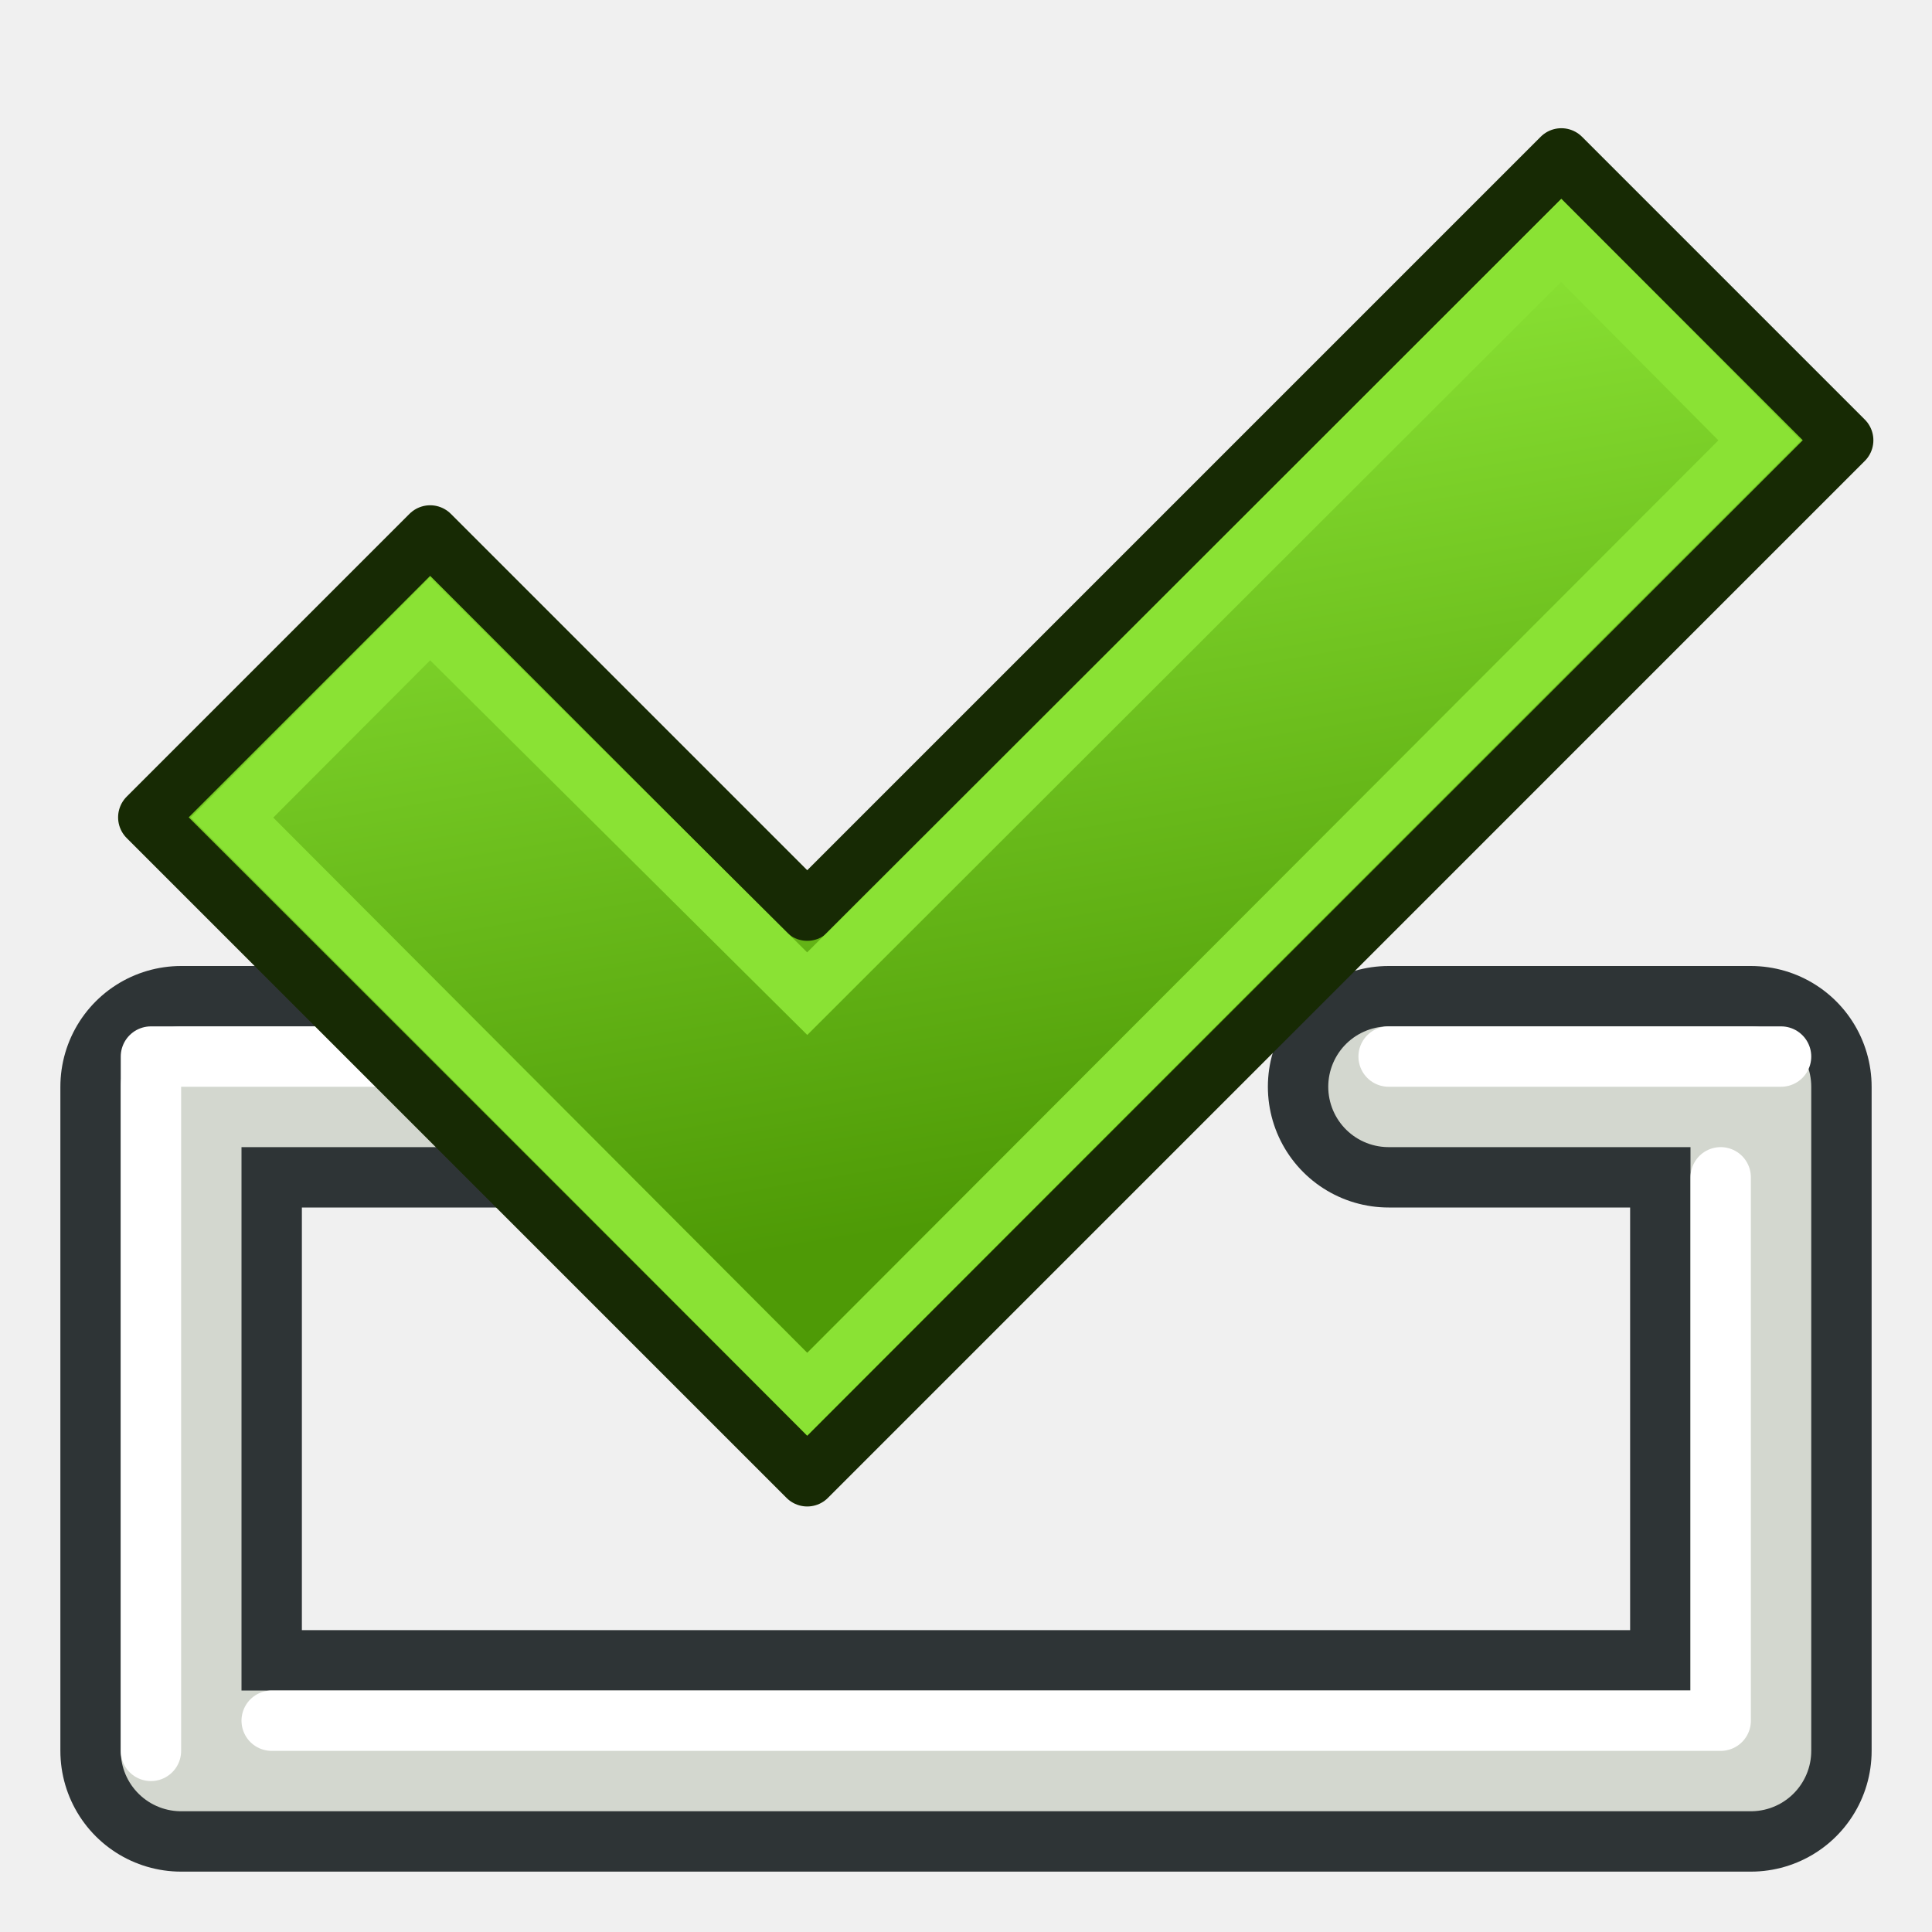
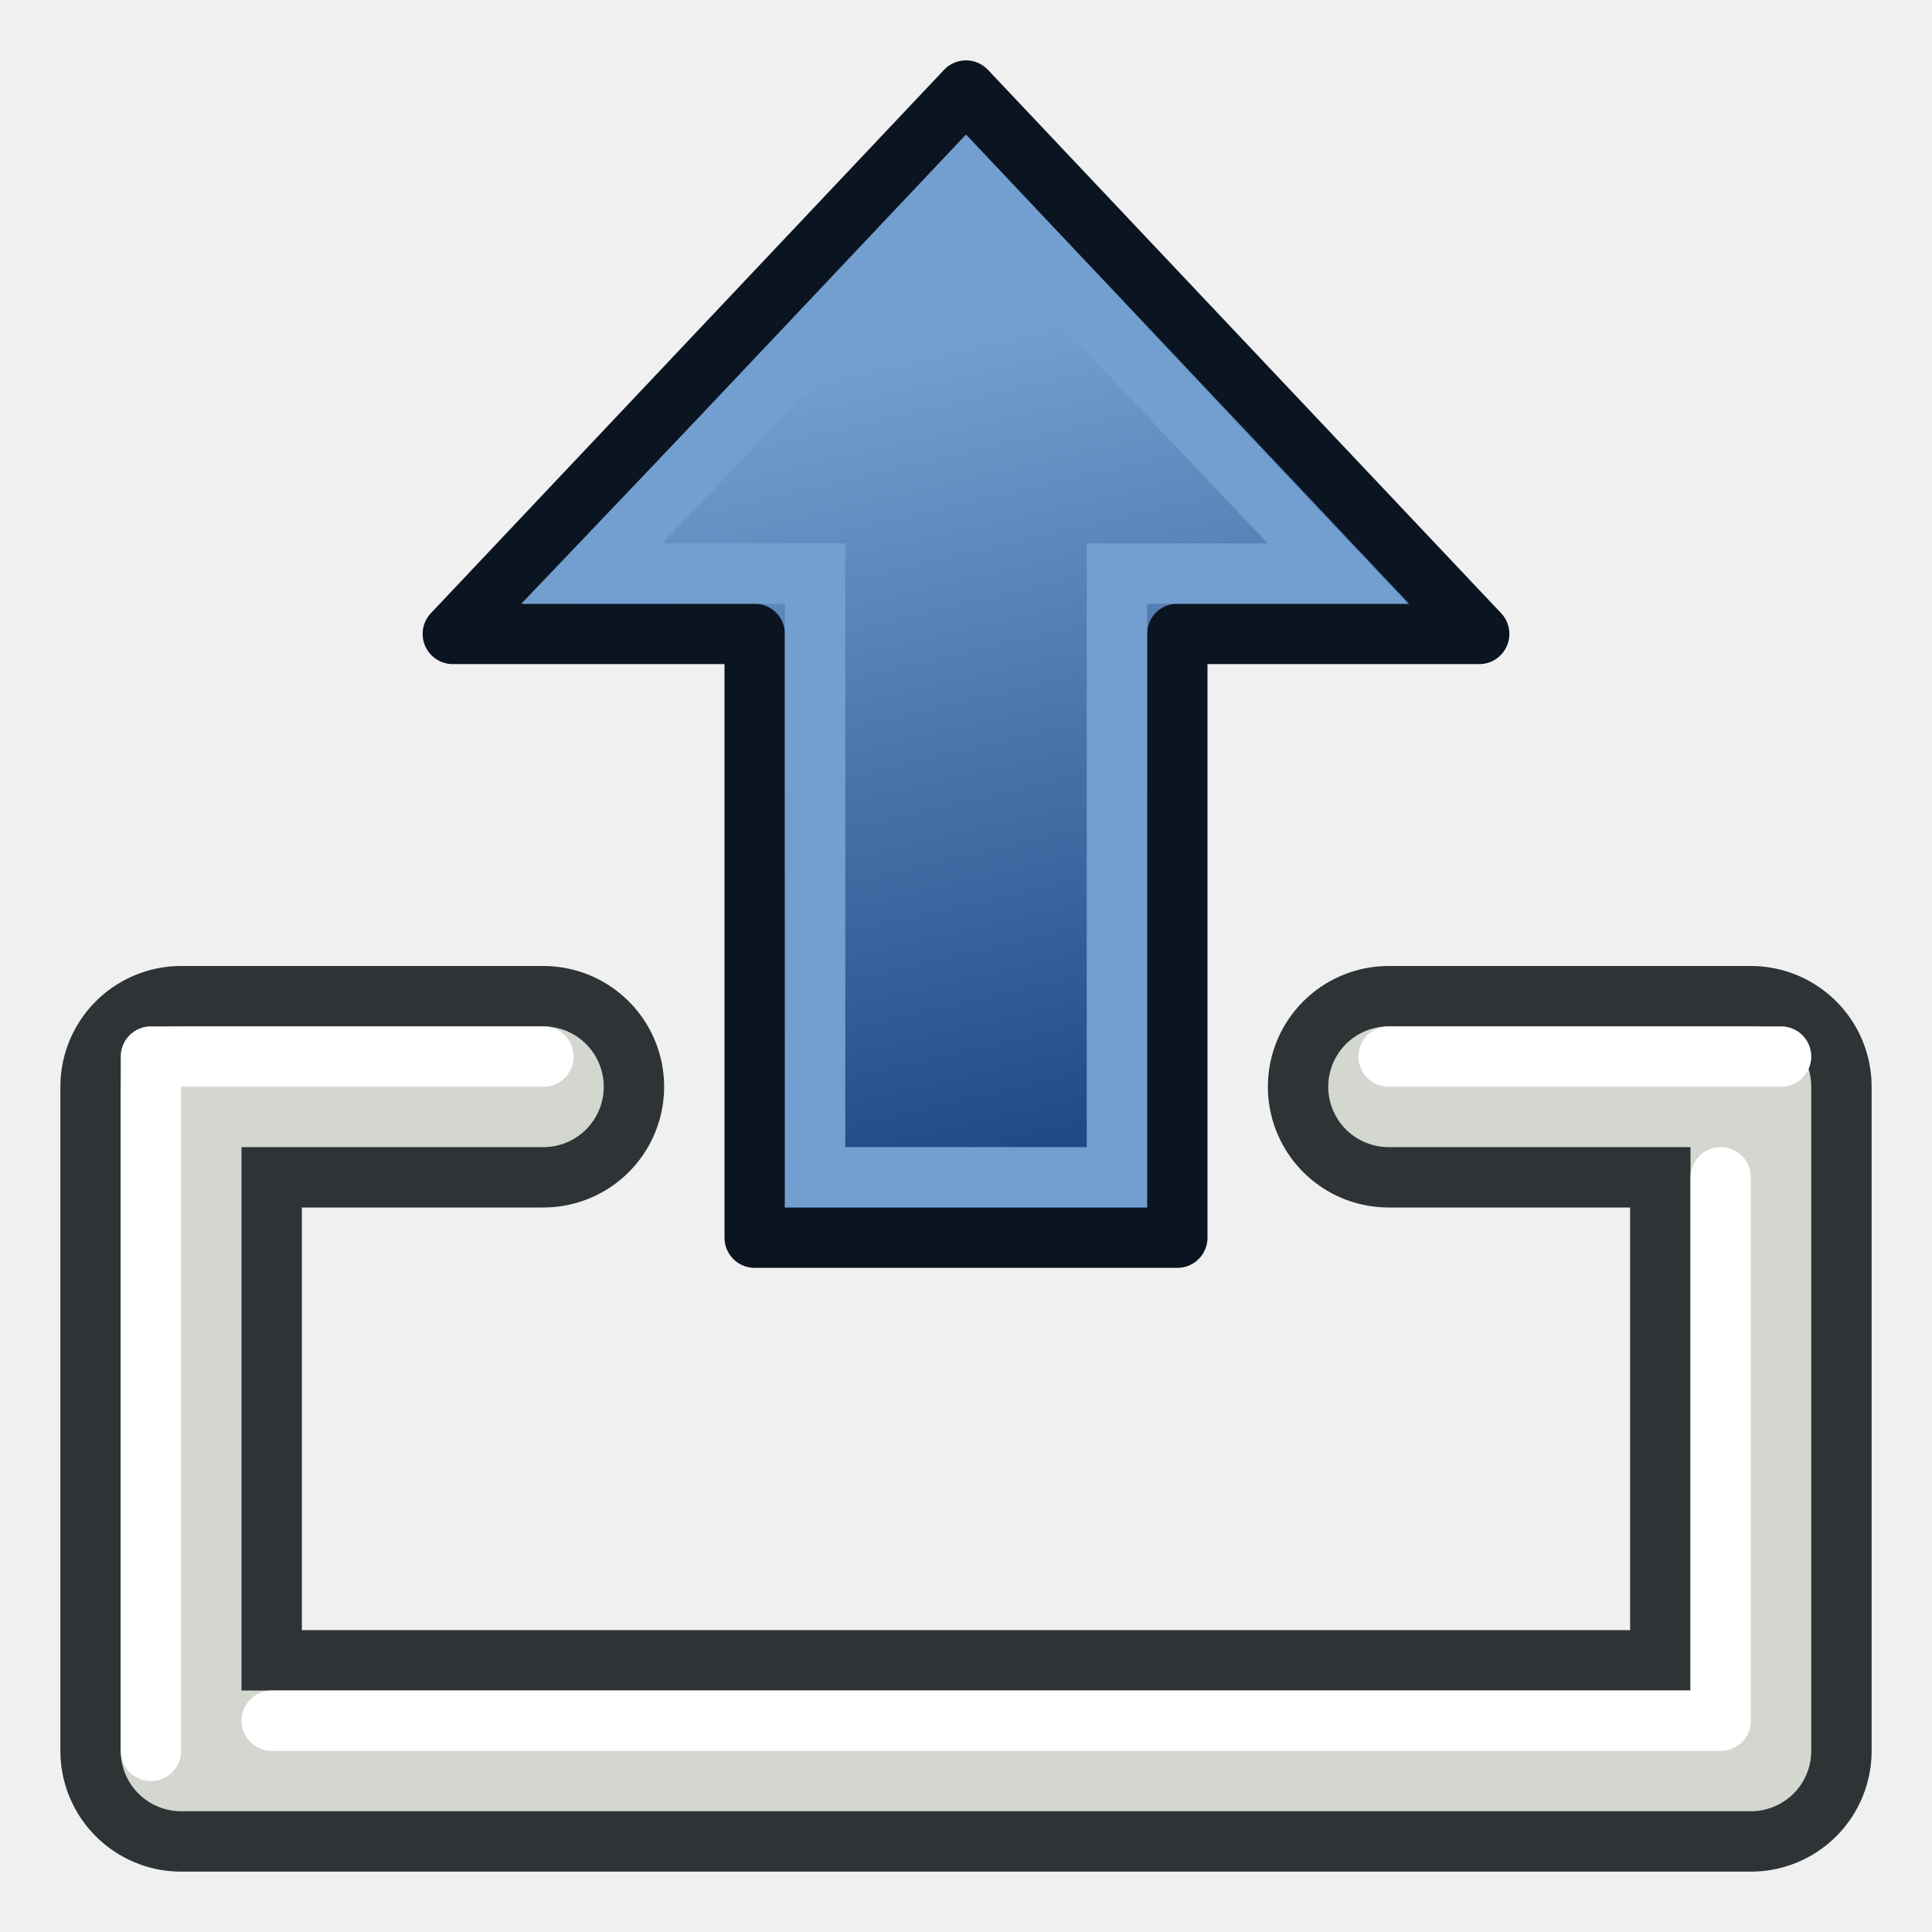
<svg xmlns="http://www.w3.org/2000/svg" xmlns:xlink="http://www.w3.org/1999/xlink" width="64px" height="64px" id="svg2726" version="1.1">
  <defs id="defs2728">
    <linearGradient gradientUnits="userSpaceOnUse" y2="1076.617" x2="3935.525" y1="1286.729" x1="3709.33" id="linearGradient3847" xlink:href="#linearGradient3841" />
    <linearGradient id="linearGradient3841">
      <stop id="stop3843" offset="0" style="stop-color:#0619c0;stop-opacity:1" />
      <stop id="stop3845" offset="1" style="stop-color:#379cfb;stop-opacity:1" />
    </linearGradient>
    <linearGradient gradientUnits="userSpaceOnUse" y2="1218.016" x2="2032.536" y1="1218.016" x1="1634.308" id="linearGradient3376" xlink:href="#linearGradient3354" />
    <linearGradient id="linearGradient3354">
      <stop id="stop3356" offset="0" style="stop-color:#2157c7;stop-opacity:1" />
      <stop id="stop3358" offset="1" style="stop-color:#6daaff;stop-opacity:1" />
    </linearGradient>
    <linearGradient y2="711.112" x2="2839.071" y1="711.112" x1="2732.357" gradientTransform="matrix(0.7802234,0,0,1,599.8516,0)" gradientUnits="userSpaceOnUse" id="linearGradient2403" xlink:href="#linearGradient3255" />
    <linearGradient id="linearGradient3255">
      <stop id="stop3257" offset="0" style="stop-color:#ffffff;stop-opacity:1" />
      <stop id="stop3259" offset="1" style="stop-color:#ffffff;stop-opacity:0" />
    </linearGradient>
    <linearGradient y2="671.111" x2="2900.148" y1="671.111" x1="2754.686" gradientTransform="matrix(-1,0,0,-1,5656.834,1344.222)" gradientUnits="userSpaceOnUse" id="linearGradient2405" xlink:href="#linearGradient3293" />
    <linearGradient id="linearGradient3293">
      <stop id="stop3295" offset="0" style="stop-color:#808000;stop-opacity:1" />
      <stop id="stop3297" offset="1" style="stop-color:#808000;stop-opacity:0" />
    </linearGradient>
    <linearGradient y2="671.111" x2="2900.148" y1="671.111" x1="2754.686" gradientTransform="matrix(-1,0,0,-1,5656.834,1376.222)" gradientUnits="userSpaceOnUse" id="linearGradient2407" xlink:href="#linearGradient3293" />
    <linearGradient y2="671.111" x2="2900.148" y1="671.111" x1="2754.686" gradientTransform="matrix(-1,0,0,-1,5656.834,1408.222)" gradientUnits="userSpaceOnUse" id="linearGradient2409" xlink:href="#linearGradient3293" />
    <radialGradient r="38.829" fy="552.897" fx="2787.599" cy="552.897" cx="2787.599" gradientTransform="matrix(1,0,0,1.08075,0,-44.64641)" gradientUnits="userSpaceOnUse" id="radialGradient2411" xlink:href="#linearGradient3273" />
    <linearGradient id="linearGradient3273">
      <stop id="stop3275" offset="0" style="stop-color:#ffffff;stop-opacity:1" />
      <stop id="stop3277" offset="1" style="stop-color:#ffffff;stop-opacity:0" />
    </linearGradient>
    <linearGradient gradientTransform="matrix(0.9357034,0.3527876,-0.3527876,0.9357034,13.7956,-24.16702)" y2="44" x2="48" y1="22" x1="43" gradientUnits="userSpaceOnUse" id="linearGradient3023" xlink:href="#linearGradient3895" />
    <linearGradient id="linearGradient3895">
      <stop style="stop-color:#729fcf;stop-opacity:1" offset="0" id="stop3897" />
      <stop style="stop-color:#204a87;stop-opacity:1" offset="1" id="stop3899" />
    </linearGradient>
    <linearGradient y2="44" x2="48" y1="22" x1="43" gradientTransform="matrix(0.00239211,0.9999971,-0.9999971,0.00239211,-0.1030002,-24.11709)" gradientUnits="userSpaceOnUse" id="linearGradient3082" xlink:href="#linearGradient3895" />
-     <linearGradient xlink:href="#linearGradient3895" id="linearGradient3837" gradientUnits="userSpaceOnUse" gradientTransform="rotate(89.86294,12.03592,-12.11017)" x1="51.974" y1="35.978" x2="25.988" y2="29.916" />
-     <linearGradient xlink:href="#linearGradient3774" id="linearGradient2999" gradientUnits="userSpaceOnUse" x1="30" y1="-2" x2="26" y2="-26" />
-     <linearGradient id="linearGradient3774">
-       <stop style="stop-color:#4e9a06;stop-opacity:1" offset="0" id="stop3776" />
-       <stop style="stop-color:#8ae234;stop-opacity:1" offset="1" id="stop3778" />
-     </linearGradient>
+     <linearGradient xlink:href="#linearGradient3895" id="linearGradient3837" gradientUnits="userSpaceOnUse" gradientTransform="matrix(0.00239211,0.9999971,-0.9999971,0.00239211,-0.1030002,-24.11709)" x1="51.974" y1="35.978" x2="25.988" y2="29.916" />
  </defs>
-   <g id="g3436" transform="translate(107.5035,10.58963)" />
-   <path style="fill:none;stroke:#2e3436;stroke-width:8;stroke-linecap:round;stroke-linejoin:round;stroke-opacity:1" d="M 18,36 H 6 V 58 H 58 V 36 H 46" id="path3020" />
-   <path style="fill:none;stroke:#d3d7cf;stroke-width:4;stroke-linecap:round;stroke-linejoin:round;stroke-opacity:1" d="M 18,36 H 6 V 58 H 58 V 36 H 46" id="path3020-1" />
-   <path style="fill:none;stroke:#ffffff;stroke-width:2;stroke-linecap:round;stroke-linejoin:round;stroke-opacity:1" d="M 18,35 H 5 v 23" id="path3808" />
-   <path style="fill:none;stroke:#ffffff;stroke-width:2;stroke-linecap:round;stroke-linejoin:round;stroke-opacity:1" d="M 9,57 H 57 V 39" id="path3810" />
-   <path style="fill:none;stroke:#ffffff;stroke-width:2;stroke-linecap:round;stroke-linejoin:miter;stroke-opacity:1" d="M 46,35 H 59" id="path3812" />
-   <g id="g837" transform="matrix(1.187428,0,0,1.187428,-4.132686,42.93607)">
-     <path id="path4088" d="m 15.481,-21.247 10.519,10.519 21.038,-21.038 7.889,7.889 L 26,5.052 7.591,-13.357 Z" style="fill:url(#linearGradient2999);fill-opacity:1;stroke:#172a04;stroke-width:1.632;stroke-linecap:butt;stroke-linejoin:round;stroke-opacity:1" />
-     <path id="path3004" d="M 9.951,-13.35 15.478,-18.89 26,-8.438 47.032,-29.449 52.571,-23.873 26,2.735 Z" style="fill:none;stroke:#8ae234;stroke-width:1.632;stroke-linecap:butt;stroke-linejoin:miter;stroke-opacity:1" />
+   <g id="layer1">
+     <g id="g3436" transform="translate(107.5035,10.58963)" />
+     <path style="fill:none;stroke:#2e3436;stroke-width:8;stroke-linecap:round;stroke-linejoin:round;stroke-opacity:1" d="M 18,36 6,36 6,58 58,58 58,36 46,36" id="path3020" />
+     <path style="fill:none;stroke:#d3d7cf;stroke-width:4;stroke-linecap:round;stroke-linejoin:round;stroke-opacity:1" d="M 18,36 6,36 6,58 58,58 58,36 46,36" id="path3020-1" />
+     <path style="fill:none;stroke:#ffffff;stroke-width:2;stroke-linecap:round;stroke-linejoin:round;stroke-opacity:1" d="M 18,35 5,35 5,58" id="path3808" />
+     <path style="fill:none;stroke:#ffffff;stroke-width:2;stroke-linecap:round;stroke-linejoin:round;stroke-opacity:1" d="m 9,57 48,0 0,-18" id="path3810" />
+     <path style="fill:none;stroke:#ffffff;stroke-width:2;stroke-linecap:round;stroke-linejoin:miter;stroke-opacity:1" d="m 46,35 13,0" id="path3812" />
+     <g id="g3833" transform="matrix(1,0,0,-1,63.95699,39.94265)">
+       <path id="path3343" d="m -14.957,18.943 -10,0 10e-7,-20 -14,0 0,20 -10,0 17,18 z" style="fill:url(#linearGradient3837);fill-opacity:1;fill-rule:evenodd;stroke:#0b1521;stroke-width:2;stroke-linecap:butt;stroke-linejoin:round;stroke-miterlimit:4;stroke-opacity:1;stroke-dasharray:none" />
+       <path id="path3343-2" d="m -19.638,20.943 -7.319,0 -1e-6,-20 -10,0 0,20 -7.395,0 12.395,13 z" style="fill:none;stroke:#729fcf;stroke-width:2;stroke-linecap:butt;stroke-linejoin:miter;stroke-miterlimit:4;stroke-opacity:1;stroke-dasharray:none" />
+     </g>
  </g>
</svg>
